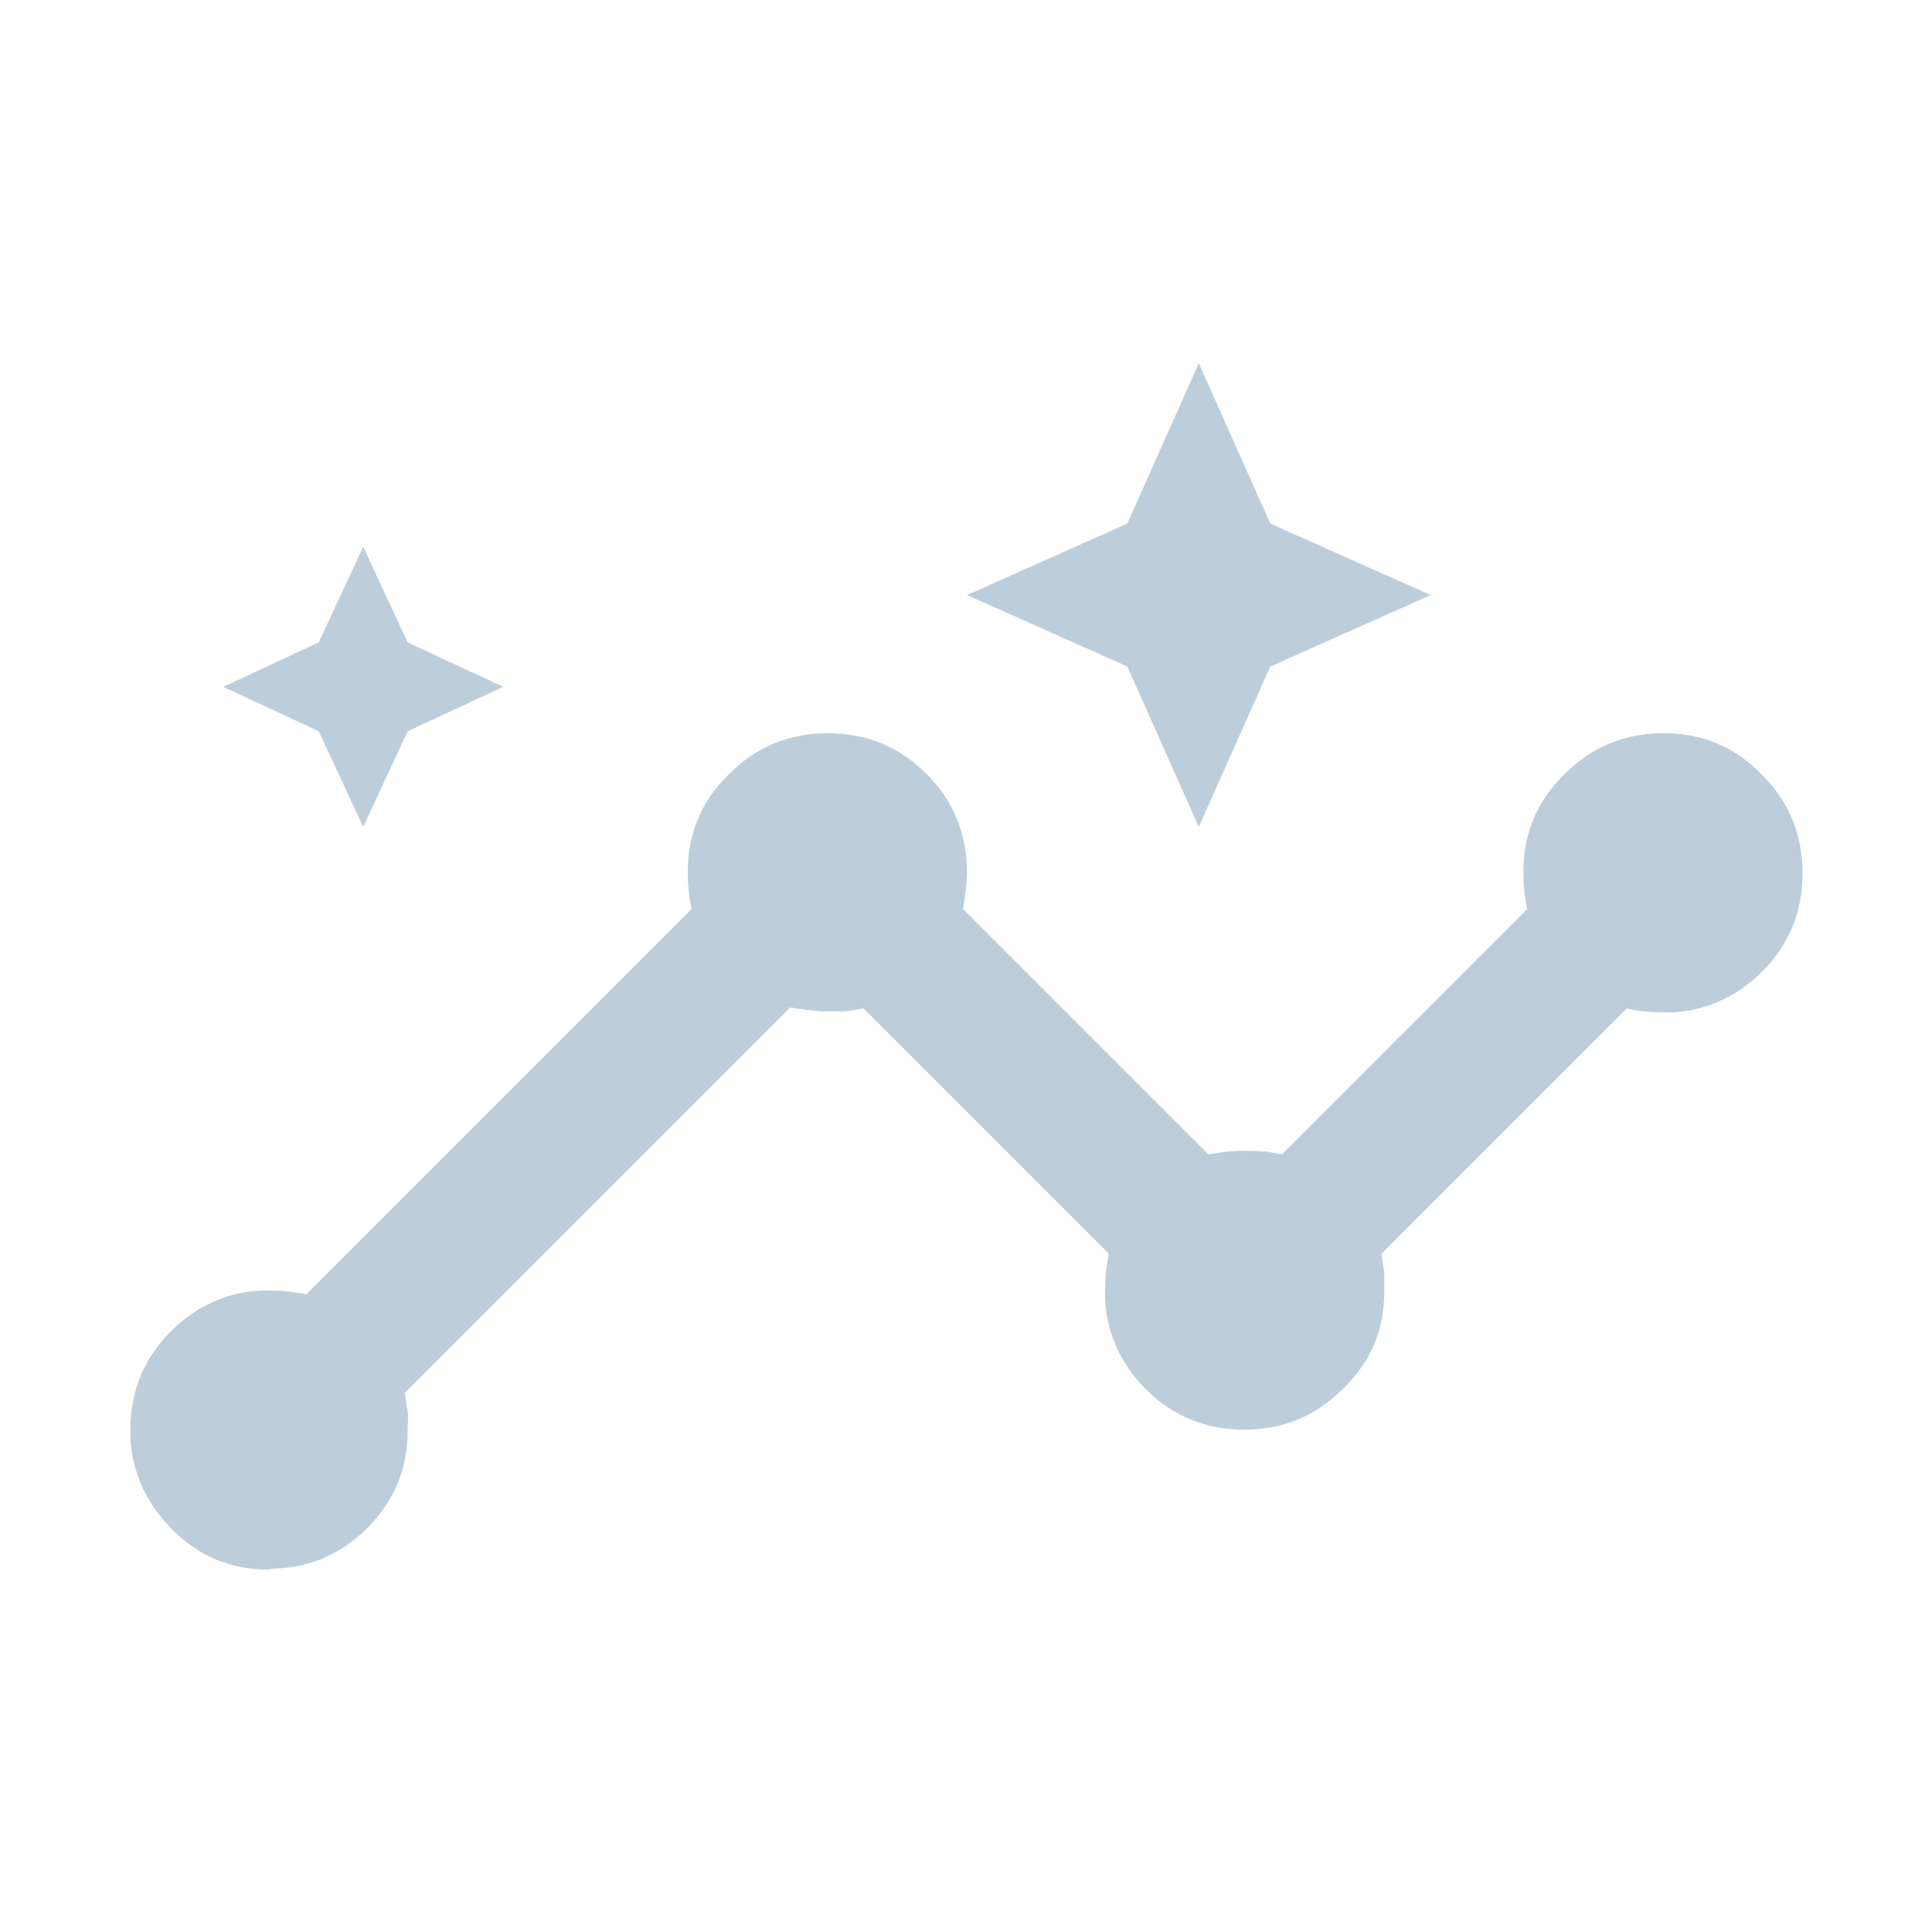
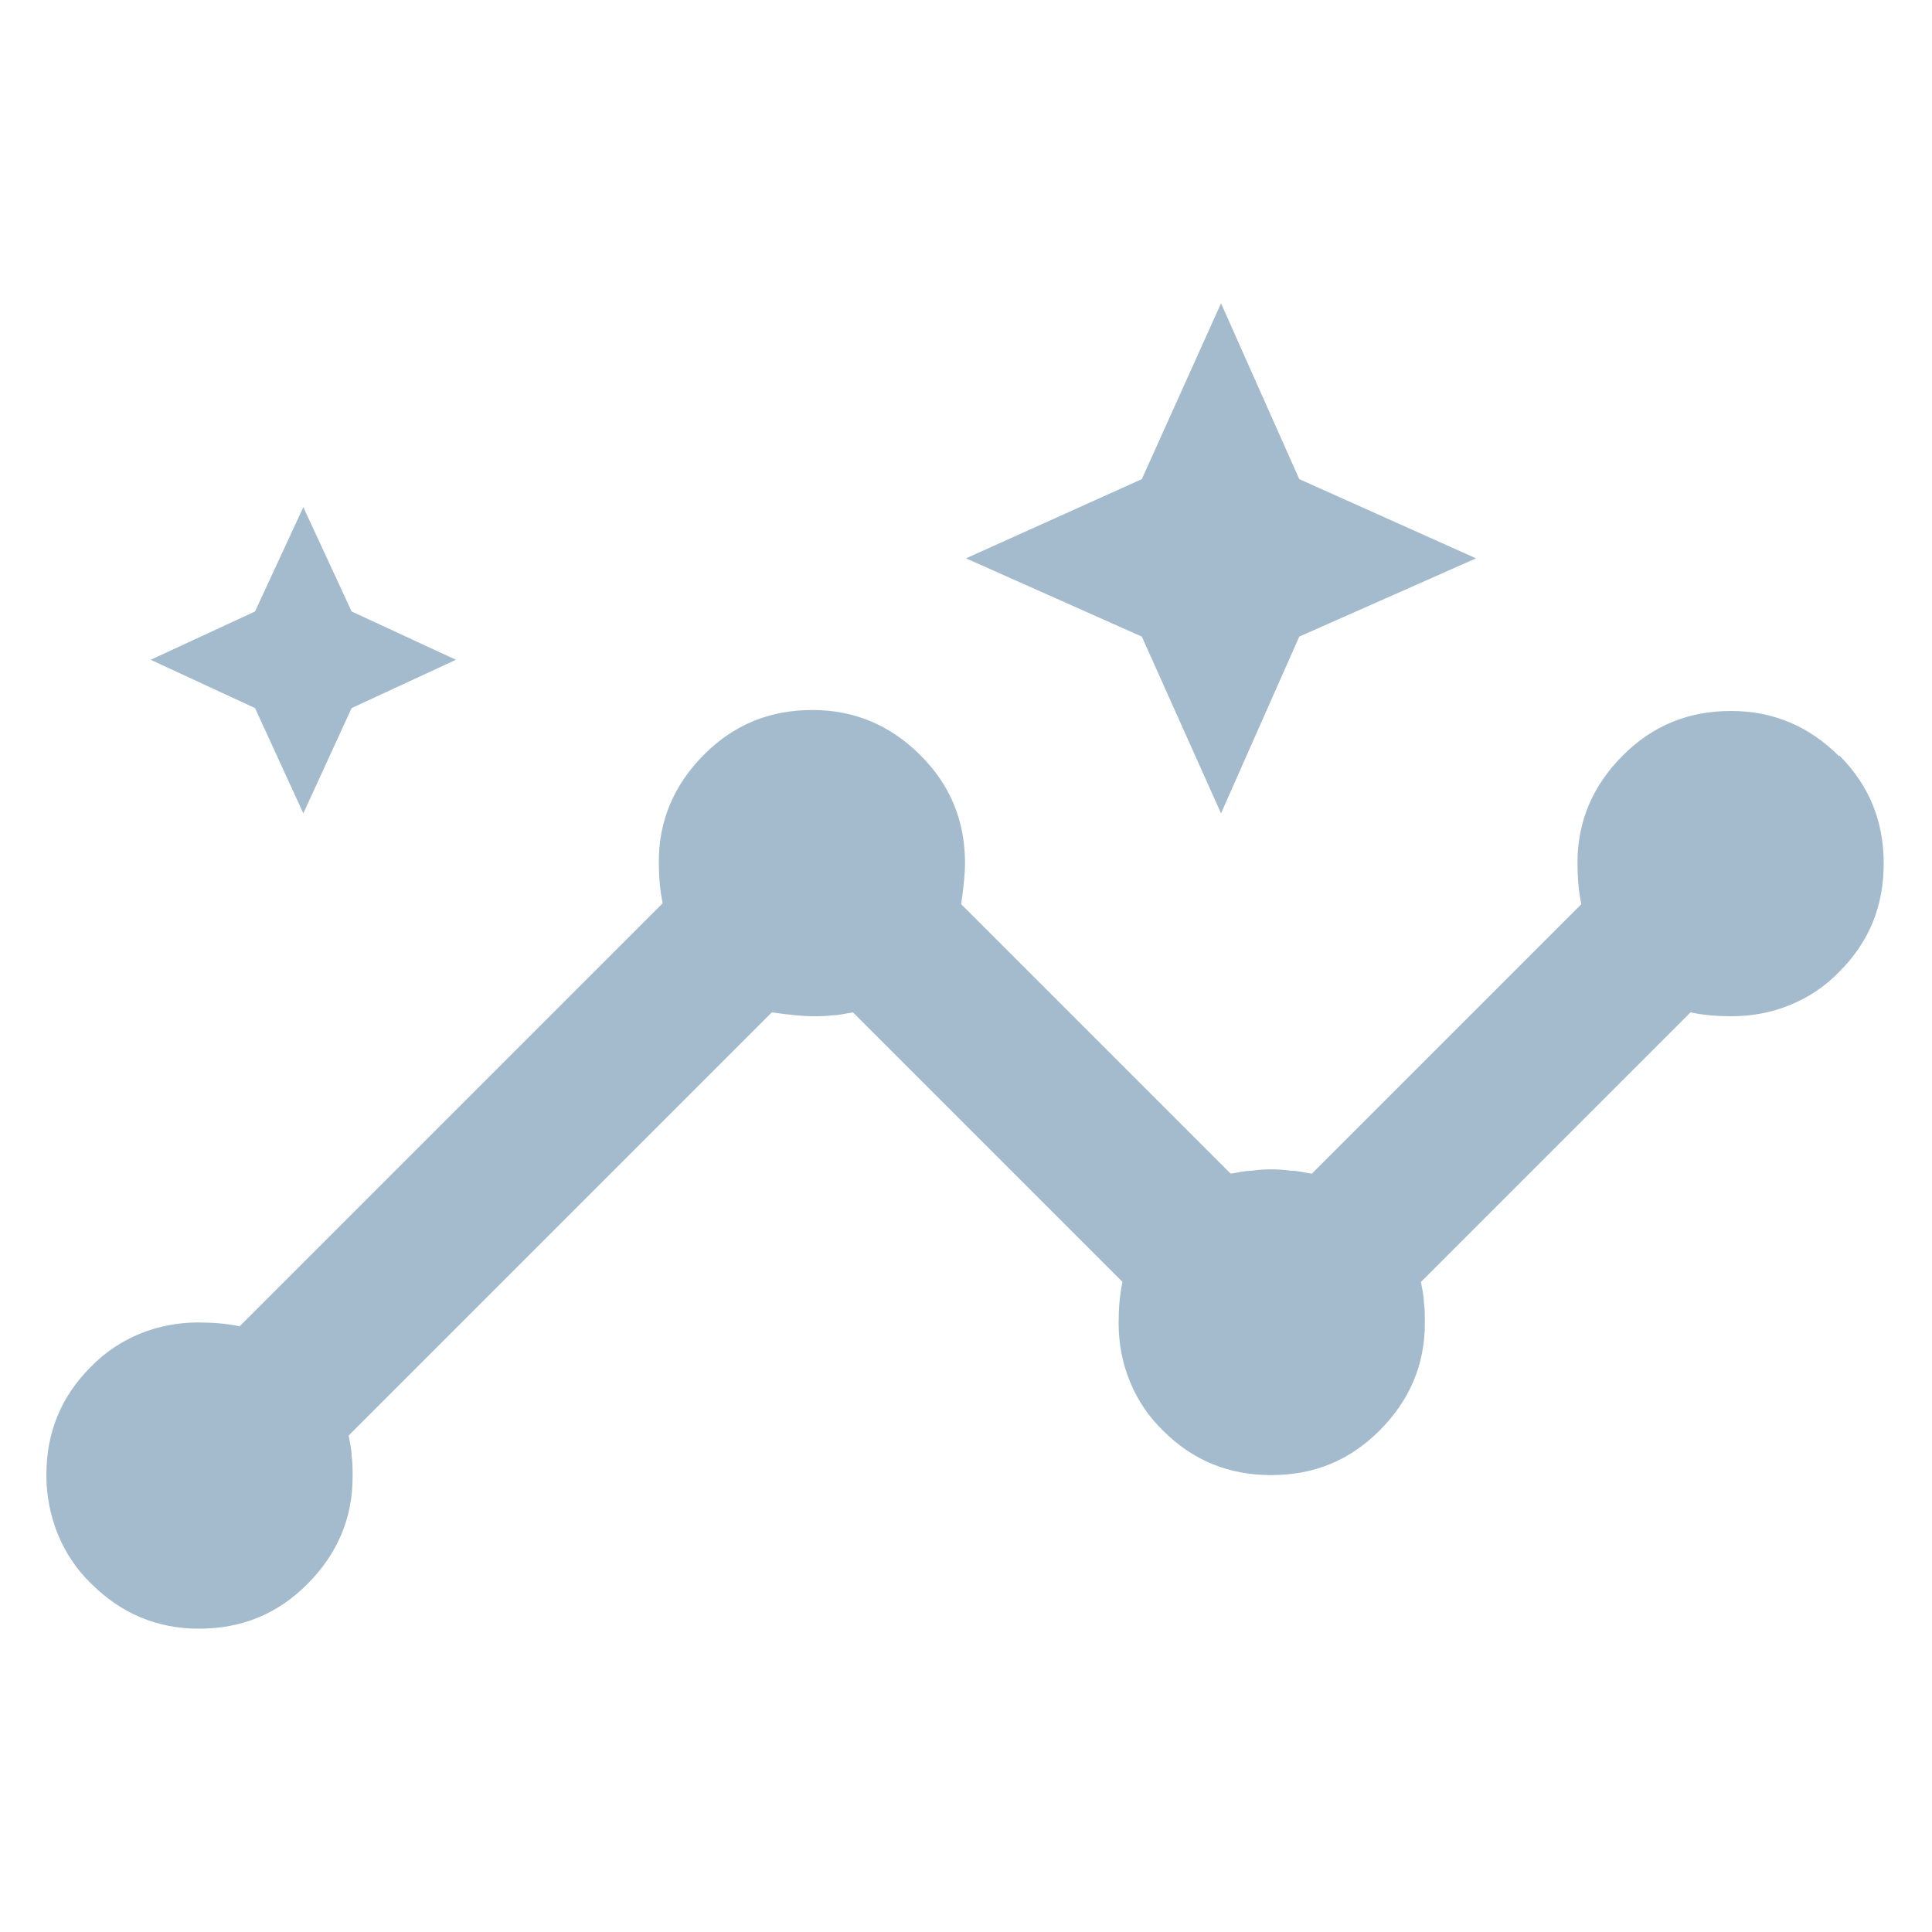
- <svg xmlns="http://www.w3.org/2000/svg" viewBox="0 0 20 20">
+ <svg xmlns="http://www.w3.org/2000/svg" id="Layer_1" data-name="Layer 1" viewBox="0 0 20 20">
  <defs>
-     <style>.cls-2{fill:#a3bbcc}</style>
-     <mask id="mask" width="19.23" height="19.23" x=".39" y=".87" maskUnits="userSpaceOnUse">
-       <path id="a" d="M.39.87h19.23V20.1H.39V.87Z" class="cls-2" />
-     </mask>
+     <style>.cls-1{fill:#a3bbcc}</style>
  </defs>
-   <path d="M2.79 16.25c-.4 0-.74-.14-1.02-.43-.27-.27-.43-.64-.42-1.02 0-.4.14-.74.42-1.02.27-.27.63-.43 1.01-.42.13 0 .26.01.39.04l3.99-3.99c-.03-.13-.04-.26-.04-.39 0-.39.14-.73.43-1.01.28-.28.62-.42 1.02-.42s.74.14 1.02.42c.28.28.42.62.42 1.02 0 .07-.01.19-.04.38l2.54 2.54c.07-.01.13-.02.19-.03.13-.01.25-.01.38 0 .06 0 .12.02.19.03l2.54-2.54c-.03-.13-.04-.26-.04-.39 0-.39.14-.73.43-1.01.28-.28.62-.42 1.02-.42s.74.14 1.02.43c.28.28.42.62.42 1.02s-.14.74-.42 1.02c-.27.27-.63.43-1.01.42-.13 0-.26-.01-.39-.04l-2.54 2.54c.01.07.02.13.03.19v.2c0 .4-.14.73-.43 1.01-.28.28-.62.42-1.02.42s-.74-.14-1.02-.42c-.27-.27-.43-.63-.42-1.01 0-.13.01-.26.04-.39l-2.54-2.54c-.07.01-.13.02-.19.03h-.19c-.07 0-.19-.01-.38-.04l-3.99 3.99c.01.07.02.13.03.19s0 .12 0 .2c0 .4-.14.73-.42 1.01-.28.28-.62.42-1.02.42Zm.97-7.69-.46-.99-.99-.46.99-.46.46-.99.46.99.99.46-.99.46-.46.99Zm8.65 0-.74-1.66-1.66-.74 1.66-.74.74-1.66.74 1.66 1.66.74-1.66.74-.74 1.66Z" class="cls-2" style="mask:url(#mask)" />
+   <path d="m12.64 8.42.81-1.83 1.83-.81-1.83-.82-.81-1.82-.82 1.82-1.82.82 1.82.81.82 1.83zM3.14 8.42l.5-1.09 1.08-.5-1.08-.5-.5-1.08-.5 1.08-1.08.5 1.08.5.5 1.09z" class="cls-1" />
+   <path d="M19.04 7.83c-.31-.31-.68-.47-1.12-.47s-.81.15-1.12.46c-.31.31-.47.68-.47 1.11 0 .14.01.29.04.43l-2.79 2.79c-.07-.01-.14-.03-.21-.03-.14-.02-.28-.02-.42 0-.07 0-.14.02-.21.03L9.95 9.36c.03-.21.04-.34.04-.42 0-.44-.15-.81-.46-1.12-.31-.31-.68-.47-1.12-.47s-.81.15-1.12.46c-.31.31-.47.68-.47 1.11 0 .14.01.29.04.43l-4.38 4.38c-.14-.03-.28-.04-.43-.04-.42 0-.82.16-1.11.46-.31.31-.46.68-.46 1.12 0 .42.16.83.46 1.12.31.31.68.47 1.12.47s.81-.15 1.12-.46c.31-.31.47-.68.47-1.11 0-.08 0-.15-.01-.22 0-.07-.02-.14-.03-.21l4.38-4.38c.21.03.34.04.42.04s.14 0 .21-.01c.07 0 .14-.02.21-.03l2.79 2.79c-.03.14-.04.28-.04.43 0 .42.16.82.46 1.11.31.31.68.46 1.12.46s.81-.15 1.12-.46c.31-.31.47-.68.47-1.11 0-.08 0-.15-.01-.22 0-.07-.02-.14-.03-.21l2.79-2.79c.14.03.28.04.43.04.42 0 .82-.16 1.11-.46.31-.31.46-.68.46-1.12s-.15-.81-.46-1.12Z" class="cls-1" />
</svg>
